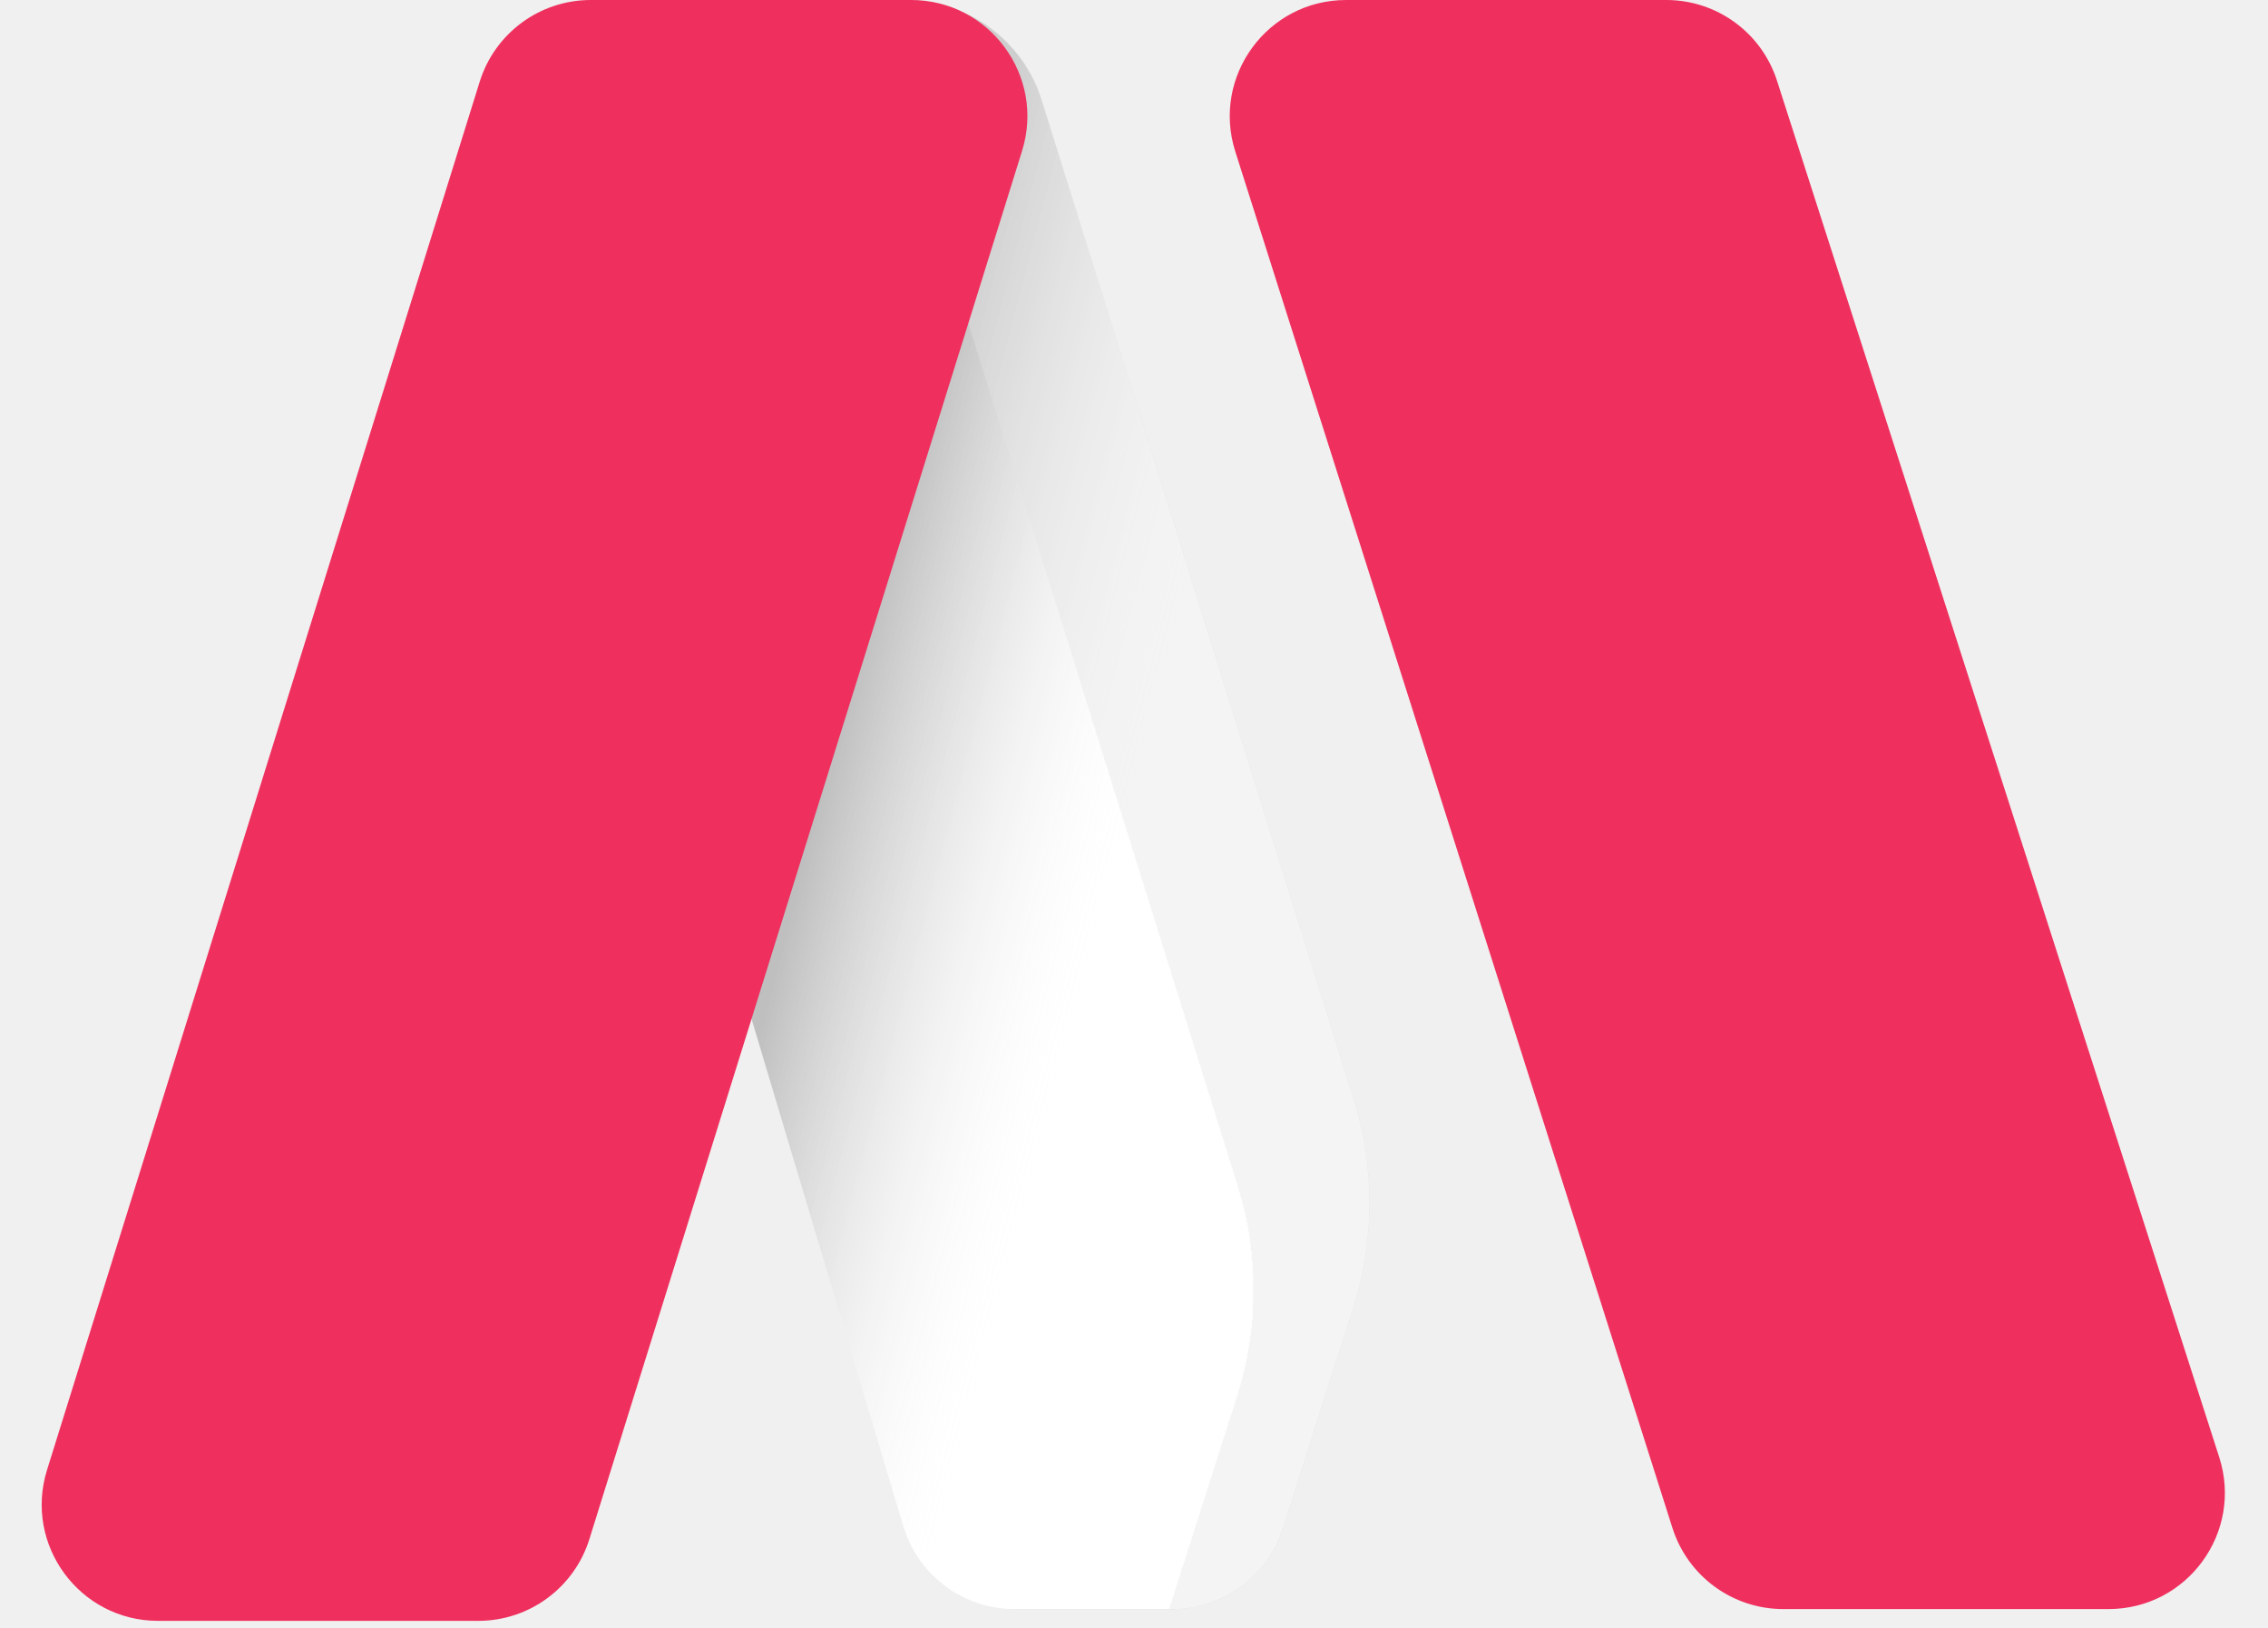
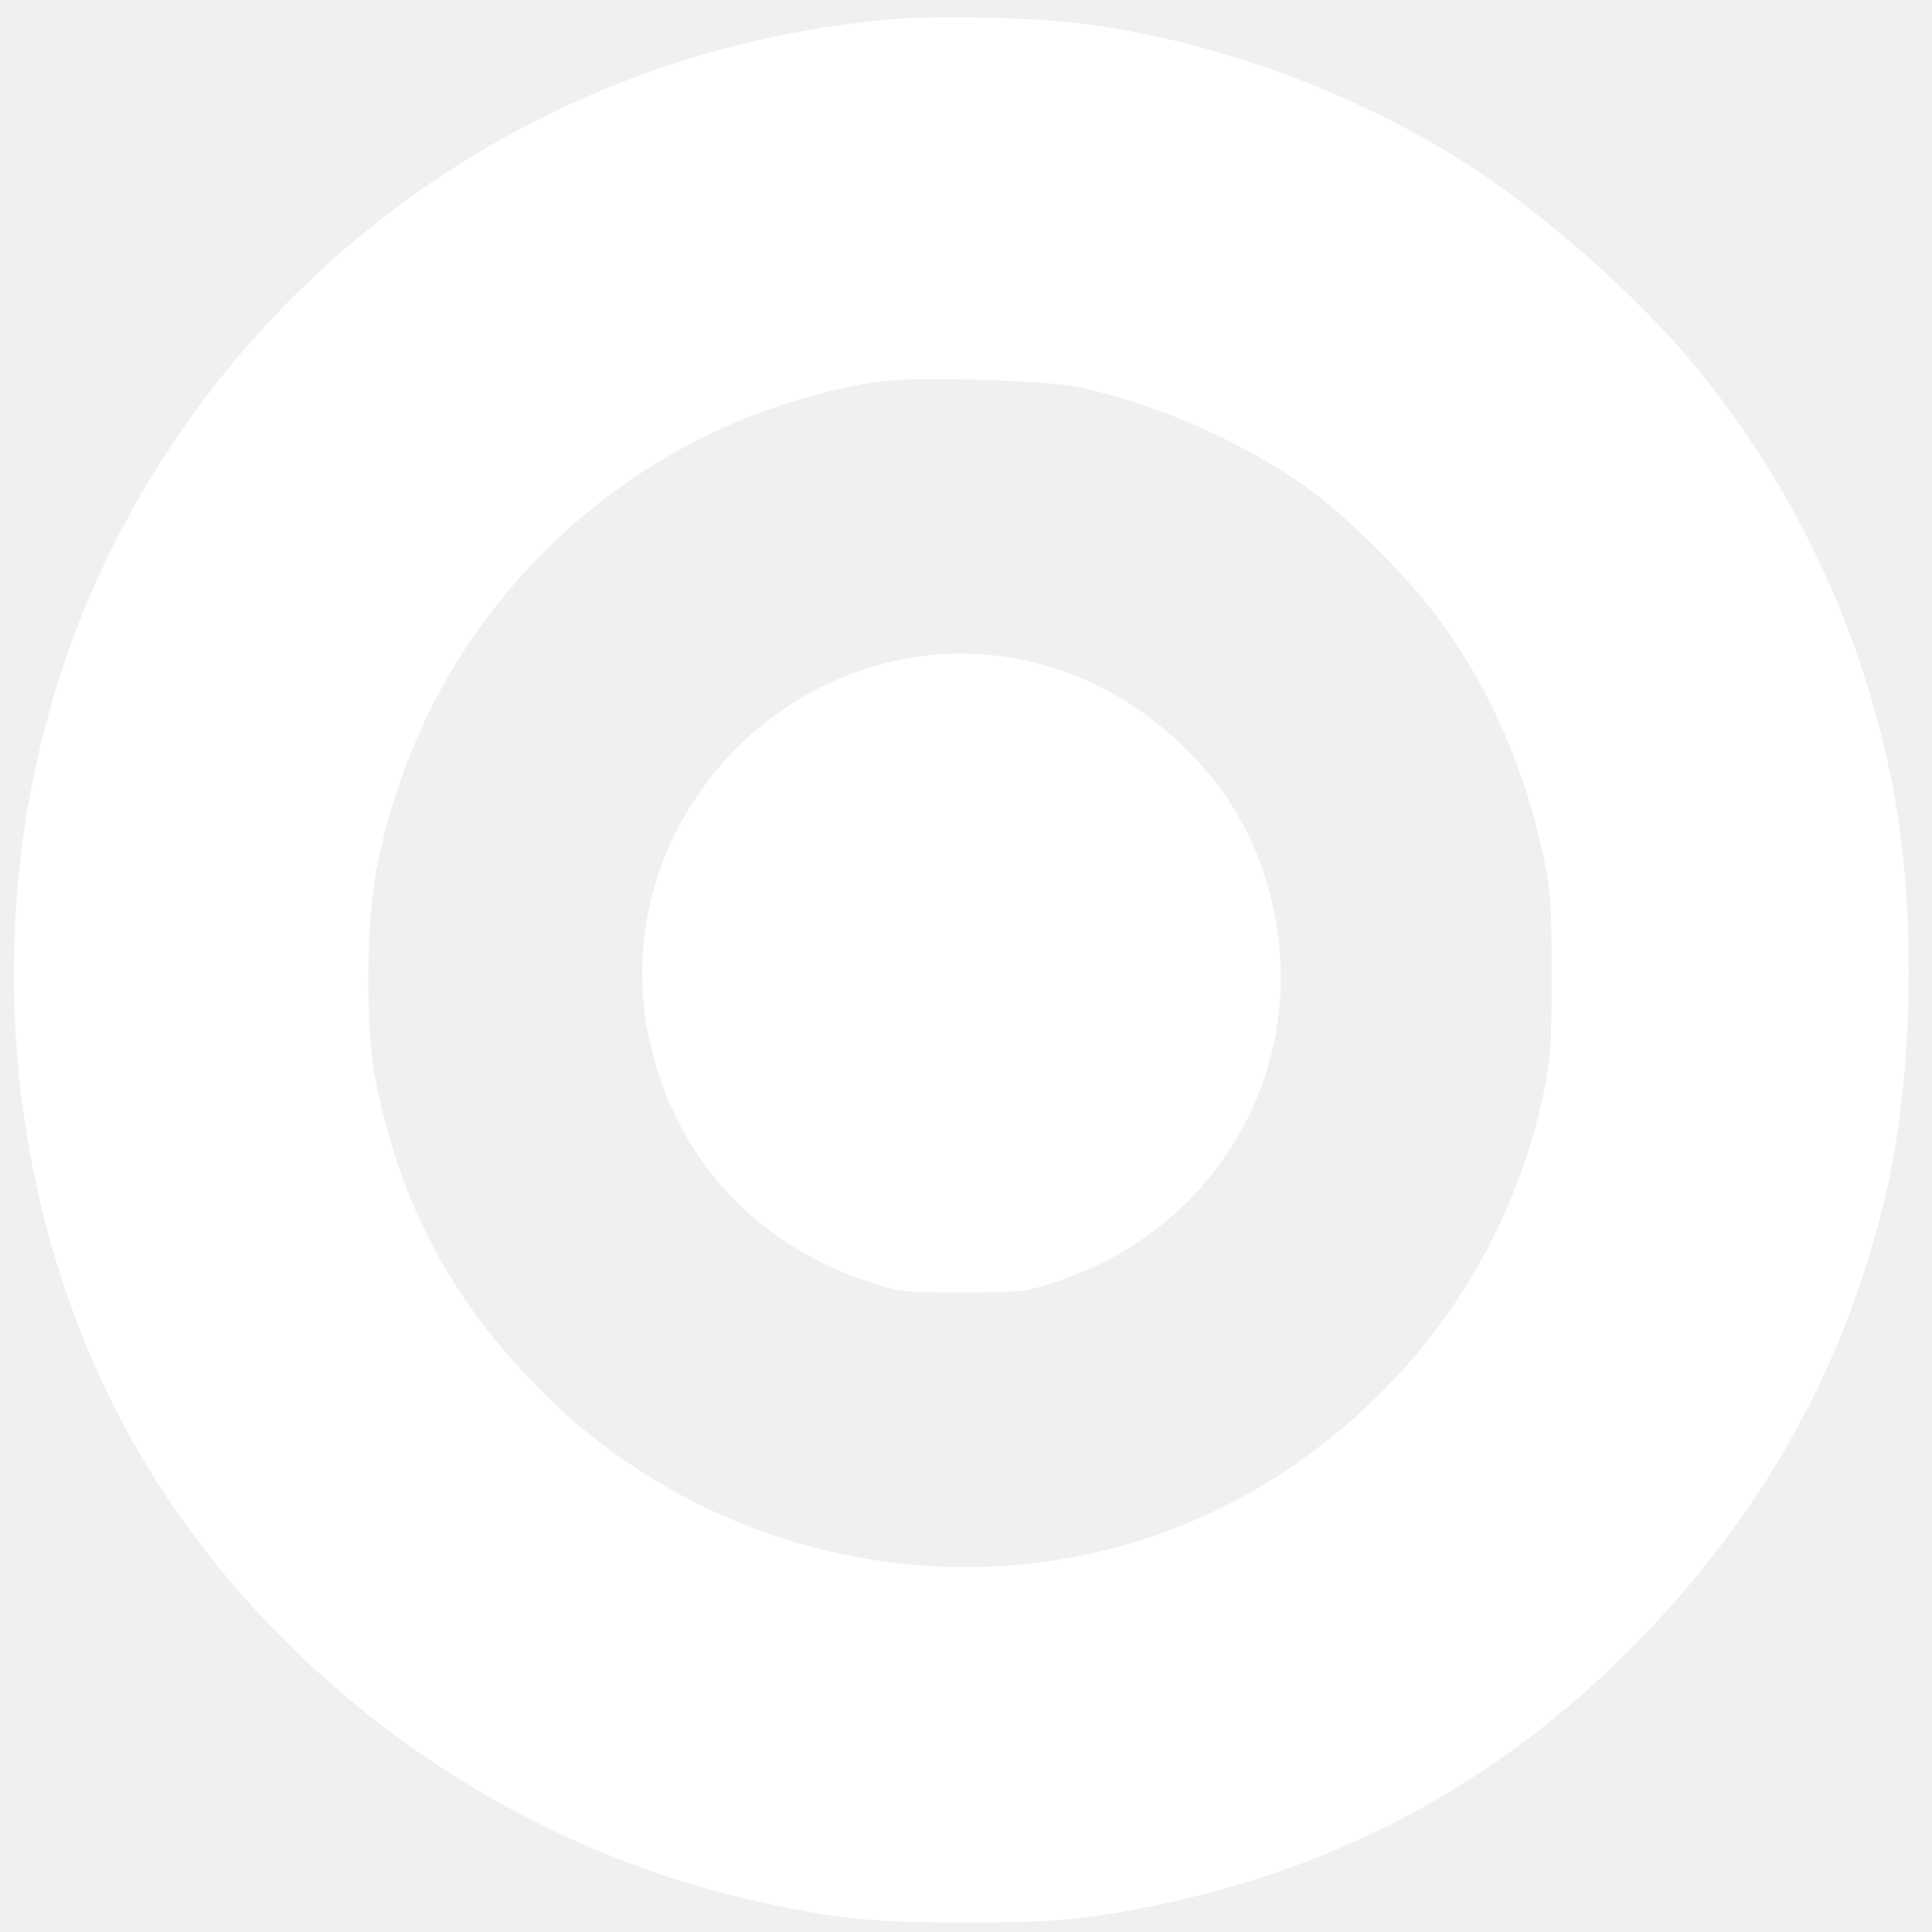
- <svg xmlns="http://www.w3.org/2000/svg" width="78" height="56" viewBox="0 0 78 56" fill="none">
-   <path d="M61.114 2.777L76.323 50.13C77.152 52.712 75.226 55.353 72.514 55.353H61.331C59.588 55.353 58.046 54.225 57.518 52.564L42.483 5.211C41.664 2.631 43.589 0 46.295 0H57.306C59.044 0 60.583 1.122 61.114 2.777Z" fill="#EF305E" />
-   <g filter="url(#filter0_i_10691_7143)">
-     <path d="M46.548 37.8L35.824 3.449C35.184 1.397 33.284 0 31.134 0C28.518 0 26.36 2.05 26.227 4.663L24.919 30.339C24.872 31.251 24.982 32.164 25.244 33.039L31.066 52.5C31.572 54.193 33.13 55.353 34.898 55.353H40.309C42.05 55.353 43.591 54.227 44.12 52.569L46.527 45.021C47.275 42.674 47.283 40.152 46.548 37.8Z" fill="white" />
-     <path d="M46.548 37.8L35.824 3.449C35.184 1.397 33.284 0 31.134 0C28.518 0 26.36 2.05 26.227 4.663L24.919 30.339C24.872 31.251 24.982 32.164 25.244 33.039L31.066 52.5C31.572 54.193 33.13 55.353 34.898 55.353H40.309C42.05 55.353 43.591 54.227 44.12 52.569L46.527 45.021C47.275 42.674 47.283 40.152 46.548 37.8Z" fill="url(#paint0_linear_10691_7143)" />
+ <svg xmlns="http://www.w3.org/2000/svg" version="1.0" width="506pt" height="506pt" viewBox="0 0 506 506" preserveAspectRatio="xMidYMid meet">
+   <g transform="translate(0,506) scale(0.1,-0.1)" fill="#ffffff" stroke="none">
+     <path d="M2342 5010 c-899 -75 -1686 -619 -2071 -1432 -367 -774 -299 -1748 170 -2445 366 -542 938 -927 1579 -1061 187 -39 271 -47 510 -47 174 0 265 5 350 18 555 86 1012 316 1396 704 345 349 566 749 669 1212 64 290 72 696 20 997 -72 414 -247 801 -512 1129 -164 203 -435 440 -655 573 -295 178 -644 301 -973 341 -122 15 -368 21 -483 11z m488 -965 c201 -44 422 -141 587 -258 115 -81 281 -248 365 -367 124 -174 211 -375 260 -600 19 -90 22 -134 22 -315 0 -180 -3 -225 -22 -312 -89 -411 -330 -759 -687 -993 -614 -401 -1442 -300 -1961 241 -222 232 -349 477 -411 794 -27 138 -24 425 6 565 68 321 213 591 436 815 238 238 543 393 872 445 93 14 446 5 533 -15z" />
+     <path d="M2403 3340 c-464 -68 -789 -511 -709 -968 55 -316 263 -559 566 -664 92 -32 100 -33 260 -33 160 0 168 1 260 33 446 154 678 621 530 1065 -41 121 -98 215 -188 309 -192 201 -458 296 -719 258z" />
  </g>
-   <path d="M20.317 0H31.332C34.029 0 35.953 2.615 35.151 5.19L20.27 52.947C19.749 54.619 18.201 55.758 16.451 55.758H5.436C2.739 55.758 0.815 53.143 1.617 50.568L16.498 2.81C17.019 1.139 18.566 0 20.317 0Z" fill="#EF305E" />
-   <defs>
-     <filter id="filter0_i_10691_7143" x="24.908" y="0" width="22.185" height="55.353" filterUnits="userSpaceOnUse" color-interpolation-filters="sRGB">
-       <feFlood flood-opacity="0" result="BackgroundImageFix" />
-       <feBlend mode="normal" in="SourceGraphic" in2="BackgroundImageFix" result="shape" />
-       <feColorMatrix in="SourceAlpha" type="matrix" values="0 0 0 0 0 0 0 0 0 0 0 0 0 0 0 0 0 0 127 0" result="hardAlpha" />
-       <feOffset dx="-4" dy="3" />
-       <feComposite in2="hardAlpha" operator="arithmetic" k2="-1" k3="1" />
-       <feColorMatrix type="matrix" values="0 0 0 0 0.904 0 0 0 0 0.893 0 0 0 0 0.893 0 0 0 0.4 0" />
-       <feBlend mode="normal" in2="shape" result="effect1_innerShadow_10691_7143" />
-     </filter>
-     <linearGradient id="paint0_linear_10691_7143" x1="29" y1="24.5" x2="40.5" y2="27.5" gradientUnits="userSpaceOnUse">
-       <stop stop-opacity="0.25" />
-       <stop offset="0.911" stop-color="white" stop-opacity="0" />
-     </linearGradient>
-   </defs>
</svg>
